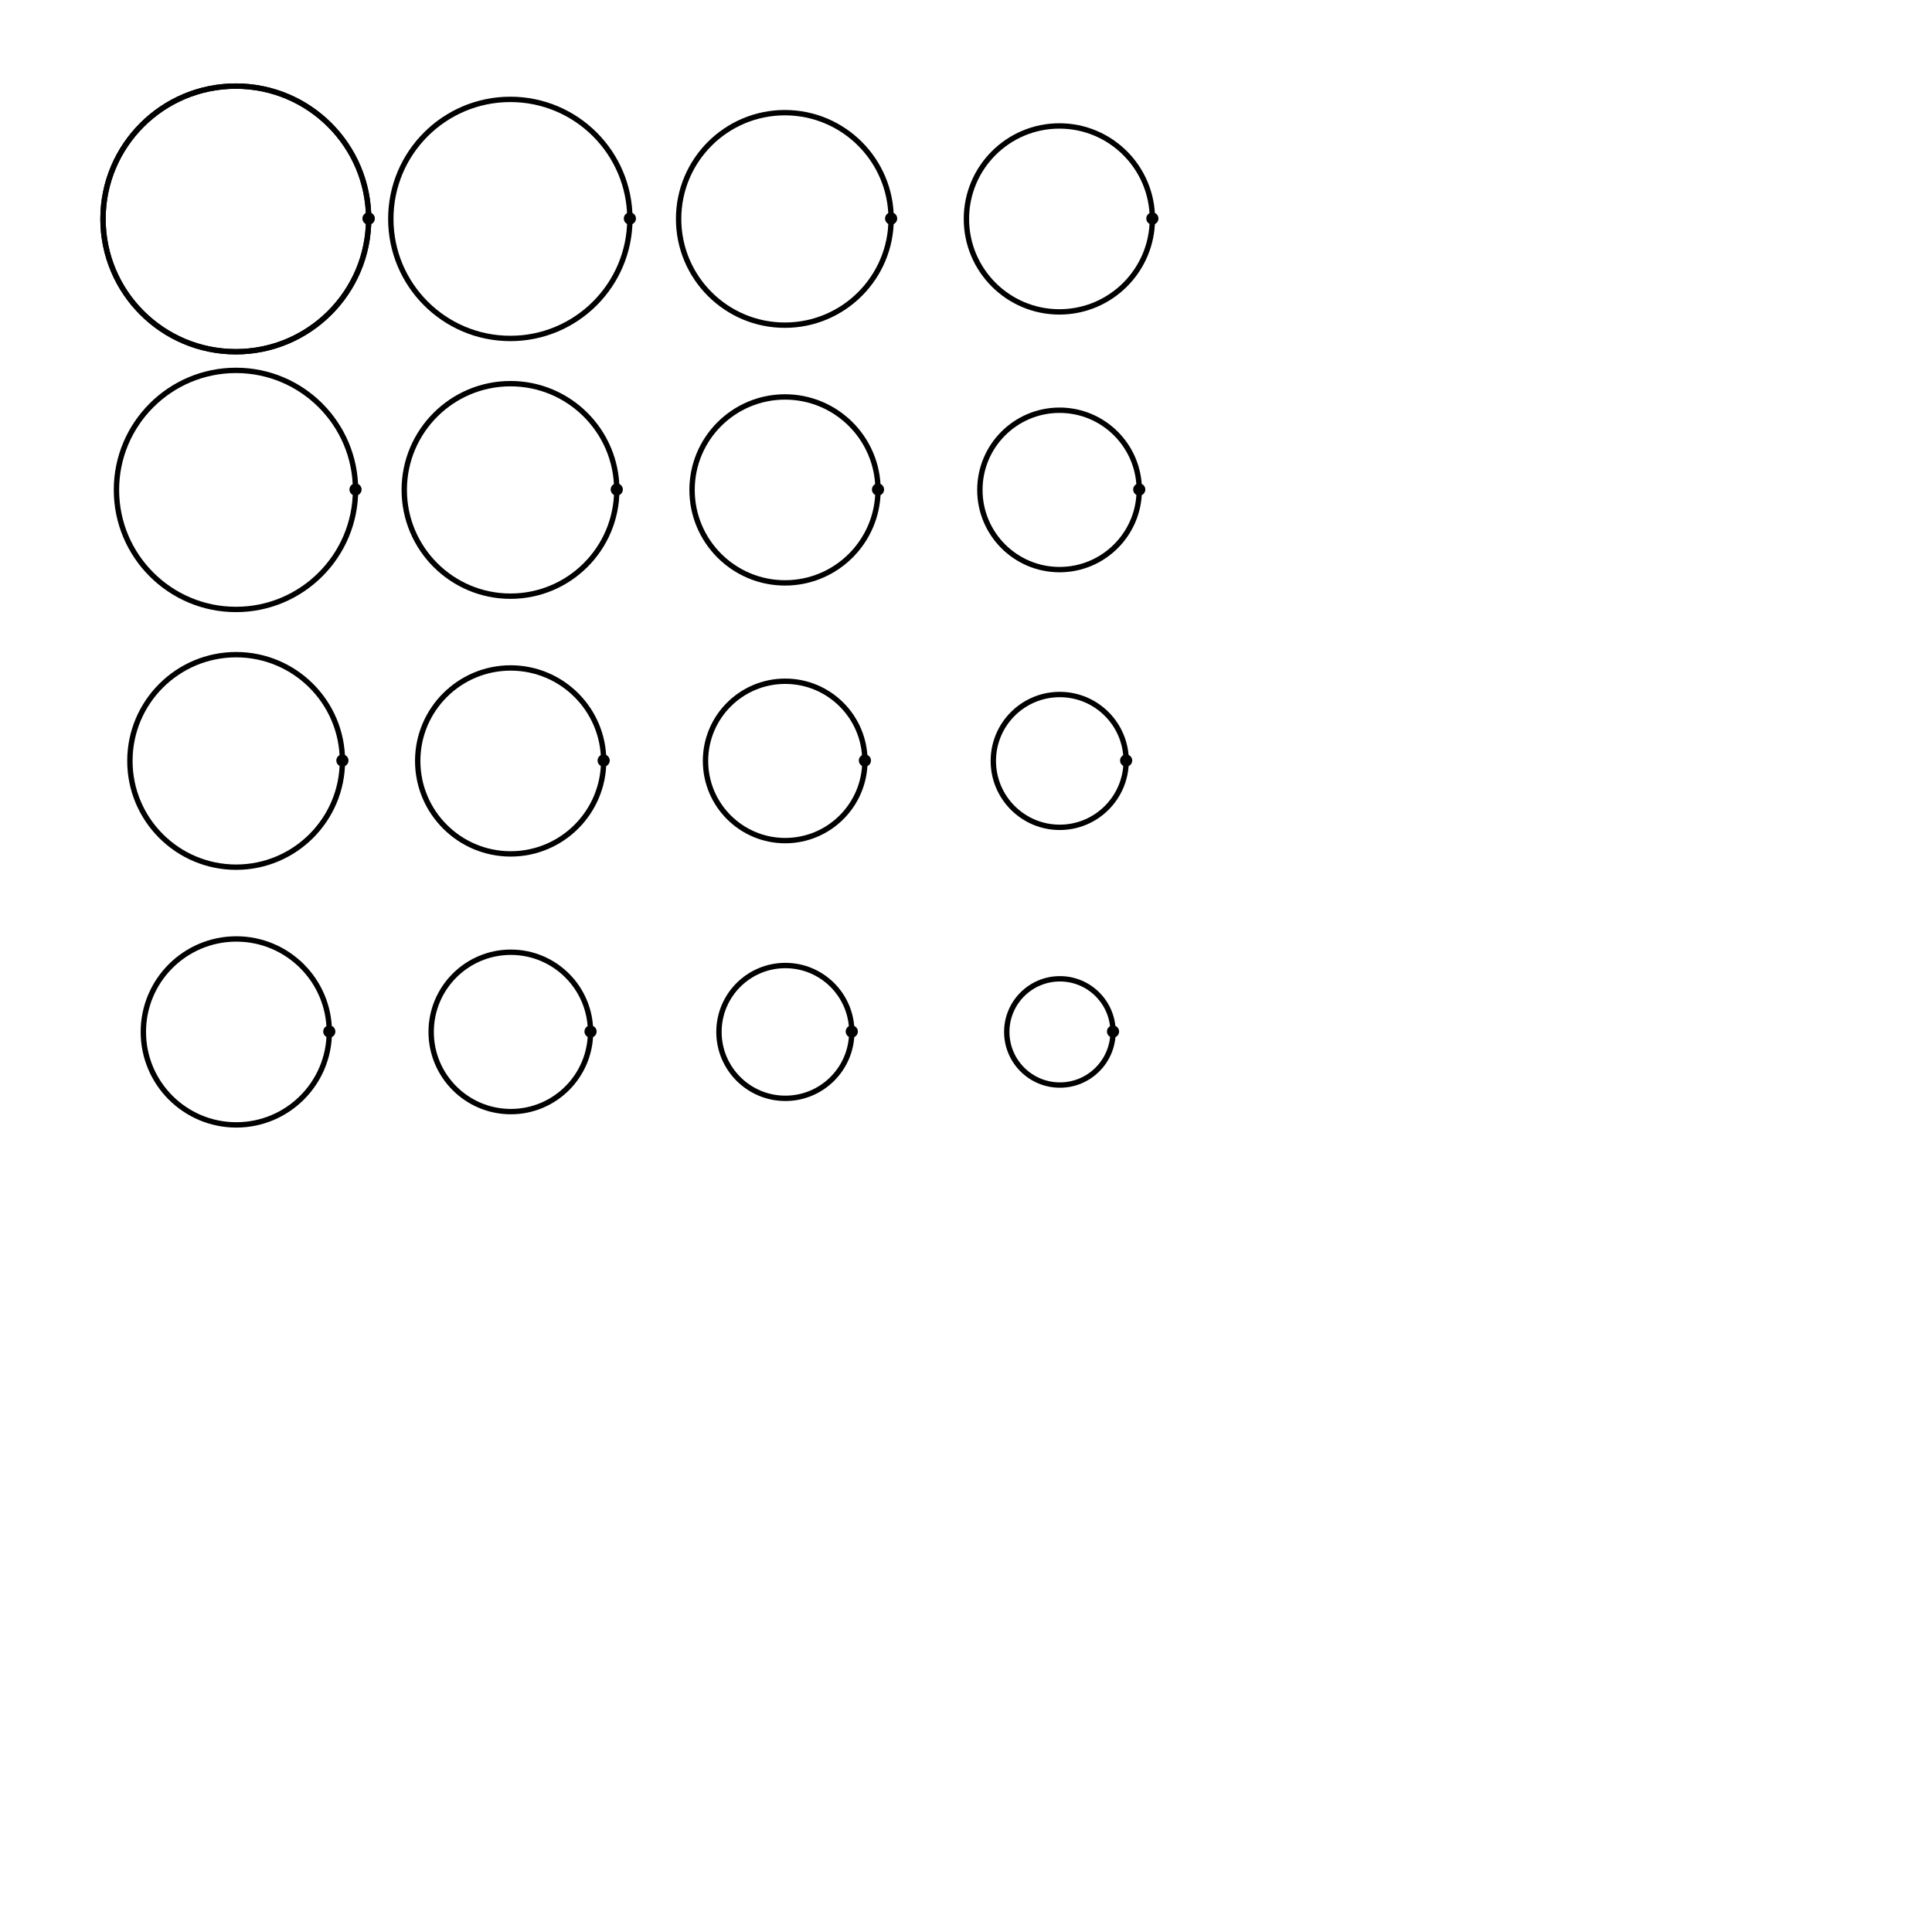
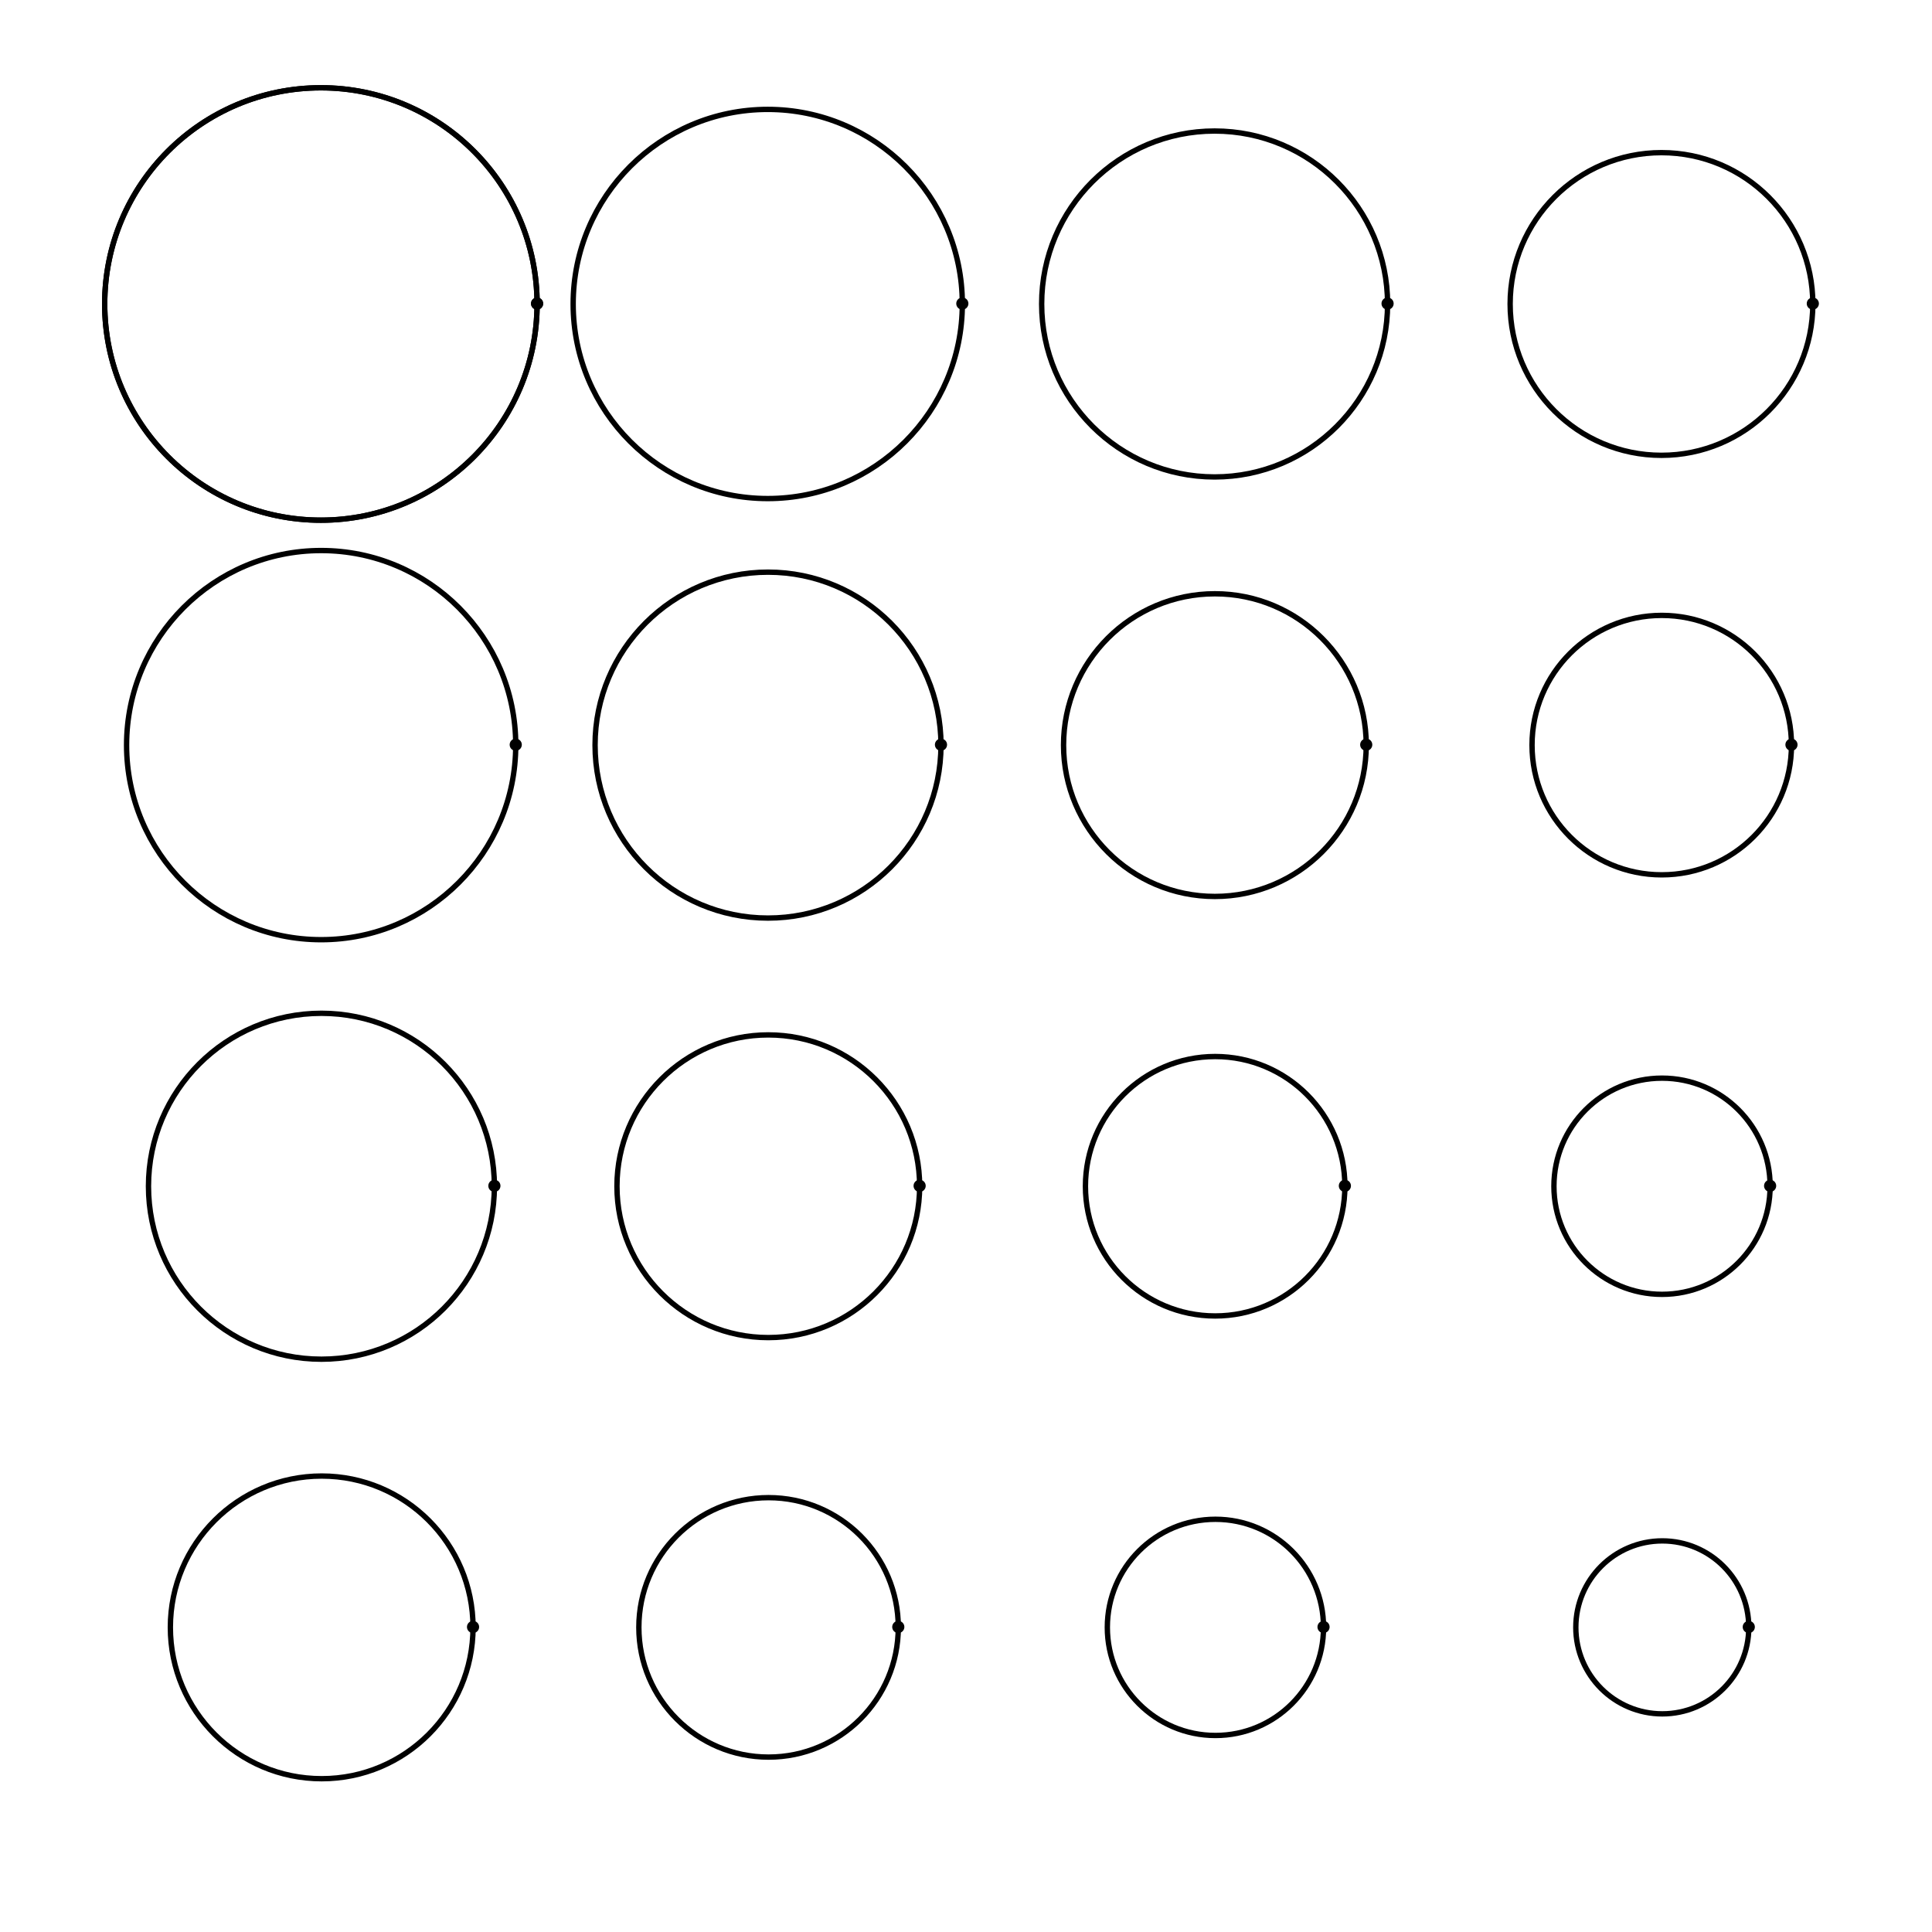
<svg xmlns="http://www.w3.org/2000/svg" width="360" height="360" id="svg1407" version="1.0">
  <defs id="defs1409">
    <marker orient="auto" refY="0.0" refX="0.0" id="Dot_s" style="overflow:visible">
      <path id="path2392" d="M -2.5,-1.0 C -2.5,1.76 -4.74,4.0 -7.5,4.0 C -10.26,4.0 -12.5,1.76 -12.5,-1.0 C -12.5,-3.76 -10.26,-6.0 -7.5,-6.0 C -4.74,-6.0 -2.5,-3.76 -2.5,-1.0 z " style="fill-rule:evenodd;stroke:#000000;stroke-width:1.0pt;marker-start:none;marker-end:none" transform="scale(0.2) translate(7.125493, 1)" />
    </marker>
  </defs>
  <g id="layer1">
-     <path style="fill:none;stroke:#000000;stroke-opacity:1;marker-start:url(#Dot_s);marker-mid:none" d="M 68.69,40.792 C 68.69,54.453 57.603,65.541 43.942,65.541 C 30.28,65.541 19.193,54.453 19.193,40.792 C 19.193,27.13 30.28,16.043 43.942,16.043 C 57.603,16.043 68.69,27.13 68.69,40.792 z " id="path1415" />
-     <path id="use2503" d="M 68.69,40.792 C 68.69,54.453 57.603,65.541 43.942,65.541 C 30.28,65.541 19.193,54.453 19.193,40.792 C 19.193,27.13 30.28,16.043 43.942,16.043 C 57.603,16.043 68.69,27.13 68.69,40.792 z " style="fill:none;stroke:#000000;marker-start:url(#Dot_s);marker-mid:none;stroke-opacity:1" />
-     <path id="use2505" d="M 66.247,91.289 C 66.247,103.584 56.268,113.563 43.973,113.563 C 31.678,113.563 21.699,103.584 21.699,91.289 C 21.699,78.994 31.678,69.015 43.973,69.015 C 56.268,69.015 66.247,78.994 66.247,91.289 z " style="fill:none;stroke:#000000;marker-start:url(#Dot_s);marker-mid:none;stroke-opacity:1" />
-     <path id="use2507" d="M 63.803,141.787 C 63.803,152.716 54.933,161.586 44.004,161.586 C 33.075,161.586 24.205,152.716 24.205,141.787 C 24.205,130.858 33.075,121.988 44.004,121.988 C 54.933,121.988 63.803,130.858 63.803,141.787 z " style="fill:none;stroke:#000000;marker-start:url(#Dot_s);marker-mid:none;stroke-opacity:1" />
-     <path id="use2509" d="M 61.359,192.284 C 61.359,201.847 53.598,209.608 44.035,209.608 C 34.472,209.608 26.711,201.847 26.711,192.284 C 26.711,182.721 34.472,174.96 44.035,174.96 C 53.598,174.96 61.359,182.721 61.359,192.284 z " style="fill:none;stroke:#000000;marker-start:url(#Dot_s);marker-mid:none;stroke-opacity:1" />
-     <path id="use2511" d="M 117.369,40.792 C 117.369,53.087 107.391,63.066 95.095,63.066 C 82.8,63.066 72.821,53.087 72.821,40.792 C 72.821,28.497 82.8,18.518 95.095,18.518 C 107.391,18.518 117.369,28.497 117.369,40.792 z " style="fill:none;stroke:#000000;marker-start:url(#Dot_s);marker-mid:none;stroke-opacity:1" />
-     <path id="use2513" d="M 114.926,91.289 C 114.926,102.218 106.056,111.088 95.127,111.088 C 84.198,111.088 75.328,102.218 75.328,91.289 C 75.328,80.36 84.198,71.49 95.127,71.49 C 106.056,71.49 114.926,80.36 114.926,91.289 z " style="fill:none;stroke:#000000;marker-start:url(#Dot_s);marker-mid:none;stroke-opacity:1" />
-     <path id="use2515" d="M 112.482,141.787 C 112.482,151.35 104.721,159.111 95.158,159.111 C 85.595,159.111 77.834,151.35 77.834,141.787 C 77.834,132.224 85.595,124.463 95.158,124.463 C 104.721,124.463 112.482,132.224 112.482,141.787 z " style="fill:none;stroke:#000000;marker-start:url(#Dot_s);marker-mid:none;stroke-opacity:1" />
-     <path id="use2517" d="M 110.038,192.284 C 110.038,200.481 103.386,207.133 95.189,207.133 C 86.992,207.133 80.34,200.481 80.34,192.284 C 80.34,184.087 86.992,177.435 95.189,177.435 C 103.386,177.435 110.038,184.087 110.038,192.284 z " style="fill:none;stroke:#000000;marker-start:url(#Dot_s);marker-mid:none;stroke-opacity:1" />
-     <path id="use2519" d="M 166.048,40.792 C 166.048,51.721 157.178,60.591 146.249,60.591 C 135.32,60.591 126.45,51.721 126.45,40.792 C 126.45,29.863 135.32,20.993 146.249,20.993 C 157.178,20.993 166.048,29.863 166.048,40.792 z " style="fill:none;stroke:#000000;marker-start:url(#Dot_s);marker-mid:none;stroke-opacity:1" />
-     <path id="use2521" d="M 163.604,91.289 C 163.604,100.852 155.843,108.613 146.28,108.613 C 136.717,108.613 128.956,100.852 128.956,91.289 C 128.956,81.726 136.717,73.965 146.28,73.965 C 155.843,73.965 163.604,81.726 163.604,91.289 z " style="fill:none;stroke:#000000;marker-start:url(#Dot_s);marker-mid:none;stroke-opacity:1" />
-     <path id="use2523" d="M 161.161,141.787 C 161.161,149.984 154.508,156.636 146.312,156.636 C 138.115,156.636 131.462,149.984 131.462,141.787 C 131.462,133.59 138.115,126.938 146.312,126.938 C 154.508,126.938 161.161,133.59 161.161,141.787 z " style="fill:none;stroke:#000000;marker-start:url(#Dot_s);marker-mid:none;stroke-opacity:1" />
-     <path id="use2525" d="M 158.717,192.284 C 158.717,199.115 153.173,204.659 146.343,204.659 C 139.512,204.659 133.968,199.115 133.968,192.284 C 133.968,185.454 139.512,179.91 146.343,179.91 C 153.173,179.91 158.717,185.454 158.717,192.284 z " style="fill:none;stroke:#000000;marker-start:url(#Dot_s);marker-mid:none;stroke-opacity:1" />
-     <path id="use2527" d="M 214.727,40.792 C 214.727,50.355 206.966,58.116 197.403,58.116 C 187.84,58.116 180.079,50.355 180.079,40.792 C 180.079,31.229 187.84,23.468 197.403,23.468 C 206.966,23.468 214.727,31.229 214.727,40.792 z " style="fill:none;stroke:#000000;marker-start:url(#Dot_s);marker-mid:none;stroke-opacity:1" />
-     <path id="use2529" d="M 212.283,91.289 C 212.283,99.486 205.631,106.139 197.434,106.139 C 189.237,106.139 182.585,99.486 182.585,91.289 C 182.585,83.092 189.237,76.44 197.434,76.44 C 205.631,76.44 212.283,83.092 212.283,91.289 z " style="fill:none;stroke:#000000;marker-start:url(#Dot_s);marker-mid:none;stroke-opacity:1" />
-     <path id="use2531" d="M 209.84,141.787 C 209.84,148.617 204.296,154.161 197.465,154.161 C 190.635,154.161 185.091,148.617 185.091,141.787 C 185.091,134.956 190.635,129.412 197.465,129.412 C 204.296,129.412 209.84,134.956 209.84,141.787 z " style="fill:none;stroke:#000000;marker-start:url(#Dot_s);marker-mid:none;stroke-opacity:1" />
-     <path id="use2533" d="M 207.396,192.284 C 207.396,197.749 202.961,202.184 197.497,202.184 C 192.032,202.184 187.597,197.749 187.597,192.284 C 187.597,186.82 192.032,182.385 197.497,182.385 C 202.961,182.385 207.396,186.82 207.396,192.284 z " style="fill:none;stroke:#000000;marker-start:url(#Dot_s);marker-mid:none;stroke-opacity:1" />
+     <path style="fill:none;stroke:#000000;marker-start:url(#Dot_s);marker-mid:none;stroke-opacity:1" d="M 100.077,56.642 C 100.077,78.88 82.03,96.928 59.792,96.928 C 37.555,96.928 19.507,78.88 19.507,56.642 C 19.507,34.405 37.555,16.357 59.792,16.357 C 82.03,16.357 100.077,34.405 100.077,56.642 z " id="path1415" />
+     <path id="use2503" d="M 100.077,56.642 C 100.077,78.88 82.03,96.928 59.792,96.928 C 37.555,96.928 19.507,78.88 19.507,56.642 C 19.507,34.405 37.555,16.357 59.792,16.357 C 82.03,16.357 100.077,34.405 100.077,56.642 z " style="fill:none;stroke:#000000;marker-start:url(#Dot_s);marker-mid:none;stroke-opacity:1" />
+     <path id="use2505" d="M 96.1,138.841 C 96.1,158.854 79.857,175.097 59.843,175.097 C 39.829,175.097 23.586,158.854 23.586,138.841 C 23.586,118.827 39.829,102.584 59.843,102.584 C 79.857,102.584 96.1,118.827 96.1,138.841 z " style="fill:none;stroke:#000000;marker-start:url(#Dot_s);marker-mid:none;stroke-opacity:1" />
+     <path id="use2507" d="M 92.122,221.039 C 92.122,238.829 77.684,253.267 59.894,253.267 C 42.104,253.267 27.666,238.829 27.666,221.039 C 27.666,203.249 42.104,188.811 59.894,188.811 C 77.684,188.811 92.122,203.249 92.122,221.039 z " style="fill:none;stroke:#000000;marker-start:url(#Dot_s);marker-mid:none;stroke-opacity:1" />
+     <path id="use2509" d="M 88.144,303.238 C 88.144,318.804 75.511,331.437 59.945,331.437 C 44.378,331.437 31.745,318.804 31.745,303.238 C 31.745,287.671 44.378,275.038 59.945,275.038 C 75.511,275.038 88.144,287.671 88.144,303.238 z " style="fill:none;stroke:#000000;marker-start:url(#Dot_s);marker-mid:none;stroke-opacity:1" />
+     <path id="use2511" d="M 179.316,56.642 C 179.316,76.656 163.072,92.899 143.059,92.899 C 123.045,92.899 106.802,76.656 106.802,56.642 C 106.802,36.629 123.045,20.385 143.059,20.385 C 163.072,20.385 179.316,36.629 179.316,56.642 z " style="fill:none;stroke:#000000;marker-start:url(#Dot_s);marker-mid:none;stroke-opacity:1" />
+     <path id="use2513" d="M 175.338,138.841 C 175.338,156.631 160.9,171.069 143.11,171.069 C 125.32,171.069 110.881,156.631 110.881,138.841 C 110.881,121.051 125.32,106.612 143.11,106.612 C 160.9,106.612 175.338,121.051 175.338,138.841 z " style="fill:none;stroke:#000000;marker-start:url(#Dot_s);marker-mid:none;stroke-opacity:1" />
+     <path id="use2515" d="M 171.36,221.039 C 171.36,236.605 158.727,249.239 143.161,249.239 C 127.594,249.239 114.961,236.605 114.961,221.039 C 114.961,205.473 127.594,192.839 143.161,192.839 C 158.727,192.839 171.36,205.473 171.36,221.039 z " style="fill:none;stroke:#000000;marker-start:url(#Dot_s);marker-mid:none;stroke-opacity:1" />
+     <path id="use2517" d="M 167.383,303.237 C 167.383,316.58 156.554,327.409 143.211,327.409 C 129.869,327.409 119.04,316.58 119.04,303.237 C 119.04,289.895 129.869,279.066 143.211,279.066 C 156.554,279.066 167.383,289.895 167.383,303.237 z " style="fill:none;stroke:#000000;marker-start:url(#Dot_s);marker-mid:none;stroke-opacity:1" />
+     <path id="use2519" d="M 258.554,56.642 C 258.554,74.432 244.115,88.871 226.325,88.871 C 208.535,88.871 194.097,74.432 194.097,56.642 C 194.097,38.852 208.535,24.414 226.325,24.414 C 244.115,24.414 258.554,38.852 258.554,56.642 z " style="fill:none;stroke:#000000;marker-start:url(#Dot_s);marker-mid:none;stroke-opacity:1" />
+     <path id="use2521" d="M 254.576,138.841 C 254.576,154.407 241.943,167.04 226.376,167.04 C 210.81,167.04 198.177,154.407 198.177,138.841 C 198.177,123.274 210.81,110.641 226.376,110.641 C 241.943,110.641 254.576,123.274 254.576,138.841 z " style="fill:none;stroke:#000000;marker-start:url(#Dot_s);marker-mid:none;stroke-opacity:1" />
+     <path id="use2523" d="M 250.598,221.039 C 250.598,234.382 239.77,245.21 226.427,245.21 C 213.085,245.21 202.256,234.382 202.256,221.039 C 202.256,207.697 213.085,196.868 226.427,196.868 C 239.77,196.868 250.598,207.697 250.598,221.039 z " style="fill:none;stroke:#000000;marker-start:url(#Dot_s);marker-mid:none;stroke-opacity:1" />
+     <path id="use2525" d="M 246.621,303.238 C 246.621,314.356 237.597,323.38 226.478,323.38 C 215.359,323.38 206.335,314.356 206.335,303.238 C 206.335,292.119 215.359,283.095 226.478,283.095 C 237.597,283.095 246.621,292.119 246.621,303.238 z " style="fill:none;stroke:#000000;marker-start:url(#Dot_s);marker-mid:none;stroke-opacity:1" />
+     <path id="use2527" d="M 337.792,56.642 C 337.792,72.209 325.158,84.842 309.592,84.842 C 294.026,84.842 281.392,72.209 281.392,56.642 C 281.392,41.076 294.026,28.443 309.592,28.443 C 325.158,28.443 337.792,41.076 337.792,56.642 z " style="fill:none;stroke:#000000;marker-start:url(#Dot_s);marker-mid:none;stroke-opacity:1" />
+     <path id="use2529" d="M 333.814,138.841 C 333.814,152.183 322.985,163.012 309.643,163.012 C 296.3,163.012 285.472,152.183 285.472,138.841 C 285.472,125.498 296.3,114.669 309.643,114.669 C 322.985,114.669 333.814,125.498 333.814,138.841 z " style="fill:none;stroke:#000000;marker-start:url(#Dot_s);marker-mid:none;stroke-opacity:1" />
+     <path id="use2531" d="M 329.836,221.039 C 329.836,232.158 320.813,241.182 309.694,241.182 C 298.575,241.182 289.551,232.158 289.551,221.039 C 289.551,209.92 298.575,200.897 309.694,200.897 C 320.813,200.897 329.836,209.92 329.836,221.039 z " style="fill:none;stroke:#000000;marker-start:url(#Dot_s);marker-mid:none;stroke-opacity:1" />
+     <path id="use2533" d="M 325.859,303.238 C 325.859,312.133 318.64,319.352 309.745,319.352 C 300.85,319.352 293.631,312.133 293.631,303.238 C 293.631,294.343 300.85,287.123 309.745,287.123 C 318.64,287.123 325.859,294.343 325.859,303.238 z " style="fill:none;stroke:#000000;marker-start:url(#Dot_s);marker-mid:none;stroke-opacity:1" />
  </g>
</svg>
